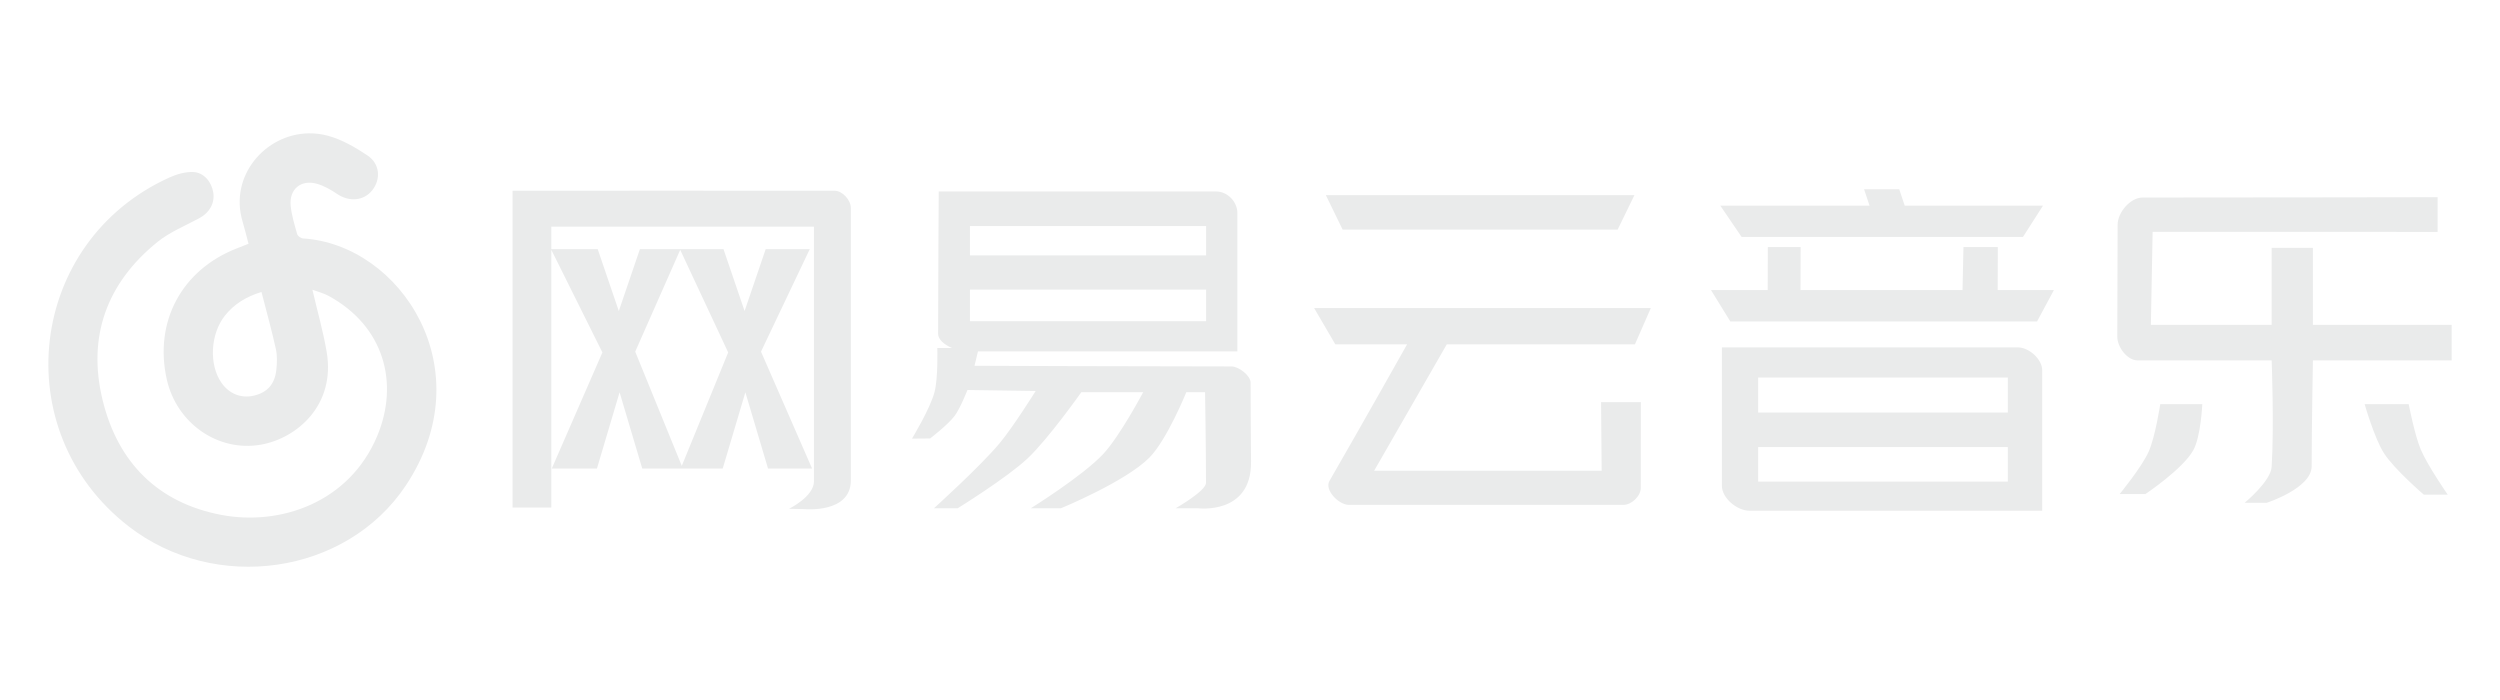
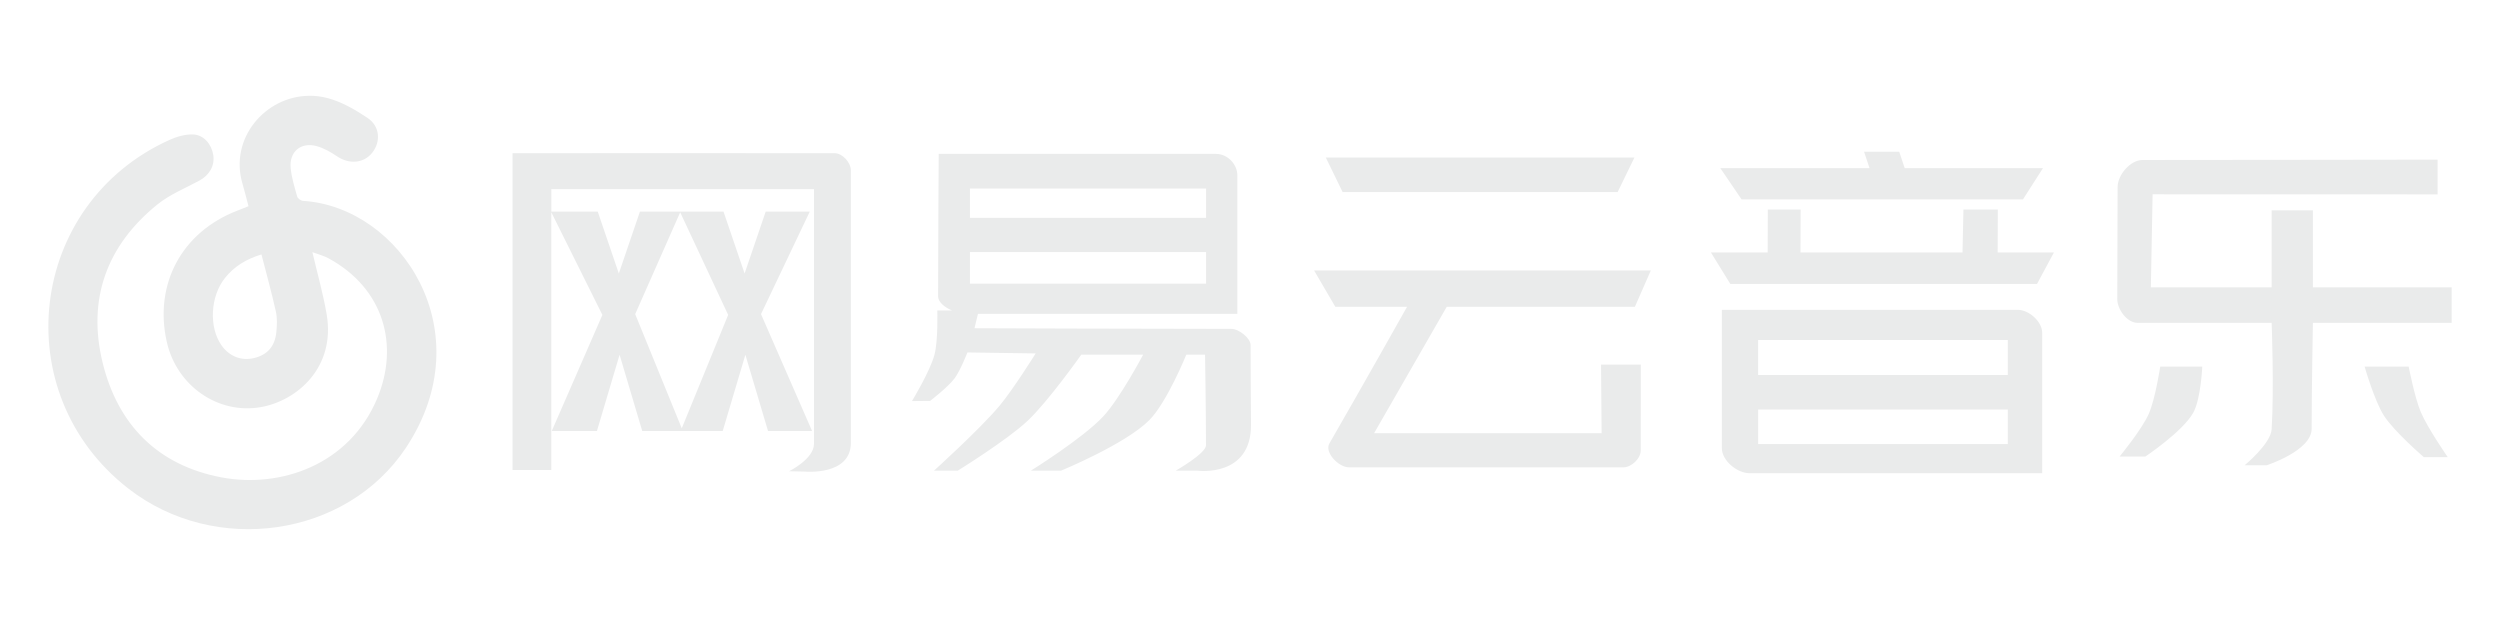
- <svg xmlns="http://www.w3.org/2000/svg" id="svg2" height="70" width="250" version="1.1">
-   <defs id="defs4">
-     <clipPath id="clipPath40" clipPathUnits="userSpaceOnUse">
-       <path id="path42" d="M0,500,500,500,500,0,0,0,0,500z" />
-     </clipPath>
-   </defs>
-   <g id="layer1" transform="translate(0,-982.3622)" style="fill:#eaebeb;fill-opacity:1">
-     <g id="flowRoot2985" style="letter-spacing:0px;word-spacing:0px;fill:#eaebeb;fill-opacity:1" font-weight="normal" transform="translate(47.20864,983.5293)" font-stretch="normal" line-height="125%" font-size="40px" font-variant="normal" font-family="'逼格青春体简2.0'" font-style="normal" fill="none">
-       <path style="fill:#eaebeb;fill-opacity:1" d="M 30.879 13.334 C 26.518 13.395 22.908 17.597 24.252 22.133 C 24.473 22.879 24.655 23.638 24.852 24.377 C 24.384 24.562 24.044 24.698 23.703 24.83 C 18.172 26.974 15.385 32.176 16.678 37.939 C 17.668 42.352 21.822 45.223 26.098 44.465 C 29.707 43.825 33.565 40.502 32.67 35.205 C 32.325 33.165 31.751 31.163 31.24 28.971 C 31.815 29.186 32.37 29.322 32.854 29.586 C 38.438 32.625 39.932 38.339 37.715 43.615 C 34.918 50.268 28.019 52.607 22.133 51.49 C 15.774 50.284 11.783 46.232 10.266 40.031 C 8.714 33.69 10.661 28.309 15.746 24.197 C 16.982 23.198 18.527 22.579 19.945 21.812 C 20.95 21.269 21.49 20.318 21.328 19.26 C 21.163 18.183 20.376 17.235 19.303 17.201 C 18.521 17.176 17.673 17.42 16.947 17.748 C 2.787 24.153 0.565 43.063 12.832 52.611 C 21.504 59.361 34.621 57.492 40.574 48.562 C 48.341 36.911 40.04 24.449 30.299 23.844 C 30.09 23.831 29.772 23.602 29.719 23.414 C 29.454 22.476 29.159 21.527 29.066 20.564 C 28.908 18.921 30.097 17.93 31.682 18.375 C 32.396 18.576 33.082 18.968 33.703 19.389 C 34.921 20.214 36.387 20.096 37.232 19.018 C 38.101 17.91 37.996 16.38 36.752 15.549 C 35.528 14.731 34.185 13.948 32.781 13.572 C 32.14 13.401 31.502 13.325 30.879 13.334 z M 186.408 18.926 L 186.955 20.566 L 172.033 20.566 L 174.158 23.691 L 202.299 23.691 L 204.299 20.566 L 190.471 20.566 L 189.924 18.926 L 186.408 18.926 z M 51.256 19.074 L 51.256 50.754 L 55.131 50.754 L 55.131 24.979 L 60.24 35.244 L 55.178 46.854 L 59.693 46.854 L 61.959 39.229 L 64.225 46.854 L 68.068 46.854 L 68.068 46.855 L 72.271 46.855 L 74.537 39.23 L 76.803 46.855 L 81.209 46.855 L 76.1 35.166 L 80.975 24.916 L 76.568 24.916 L 74.459 31.104 L 72.35 24.916 L 68.053 24.916 L 63.99 24.916 L 61.881 31.104 L 59.771 24.916 L 55.131 24.916 L 55.131 22.668 L 81.396 22.668 L 81.396 48.137 C 81.396 49.658 78.902 50.879 78.902 50.879 L 80.473 50.912 C 80.473 50.912 85.084 51.358 85.084 48.039 L 85.084 20.797 C 85.084 20.008 84.25 19.079 83.461 19.074 C 80.986 19.06 51.256 19.074 51.256 19.074 z M 93.873 19.145 C 93.873 19.145 93.811 28.854 93.811 33.393 C 93.811 33.936 94.415 34.466 95.197 34.799 L 93.73 34.799 C 93.73 34.799 93.825 37.792 93.449 39.221 C 93.011 40.883 91.199 43.861 91.199 43.861 L 93.012 43.846 C 93.012 43.846 94.792 42.481 95.457 41.596 C 96.036 40.824 96.744 39 96.744 39 L 103.568 39.098 C 103.568 39.098 101.314 42.709 99.951 44.336 C 97.977 46.692 93.396 50.824 93.396 50.824 L 95.771 50.824 C 95.771 50.824 100.677 47.797 102.764 45.836 C 104.833 43.892 108.131 39.223 108.131 39.223 L 114.316 39.223 C 114.316 39.223 111.997 43.606 110.324 45.398 C 108.267 47.604 103.084 50.824 103.084 50.824 L 106.1 50.824 C 106.1 50.824 112.537 48.177 114.928 45.773 C 116.697 43.995 118.631 39.223 118.631 39.223 L 120.506 39.223 C 120.506 39.223 120.6 44.766 120.6 48.285 C 120.6 49.102 117.568 50.824 117.568 50.824 L 119.771 50.824 C 119.771 50.824 125.148 51.535 125.104 46.193 C 125.082 43.603 125.061 40.464 125.061 38.266 C 125.061 37.558 123.87 36.645 123.162 36.645 C 114.671 36.645 97.451 36.578 97.451 36.578 L 97.795 35.143 L 123.736 35.143 L 123.736 21.281 C 123.736 20.241 122.816 19.145 121.588 19.145 L 93.873 19.145 z M 132.584 19.512 L 134.264 22.963 L 161.764 22.963 L 163.443 19.512 L 132.584 19.512 z M 243.76 19.719 C 243.76 19.719 223.825 19.754 214.262 19.754 C 213.03 19.754 211.762 21.245 211.762 22.477 C 211.762 27.017 211.729 29.288 211.729 33.664 C 211.729 34.706 212.718 36.039 213.76 36.039 L 227.166 36.039 C 227.166 36.039 227.418 42.55 227.166 46.68 C 227.077 48.136 224.463 50.281 224.463 50.281 L 226.666 50.281 C 226.666 50.281 231.166 48.83 231.166 46.629 C 231.166 42.781 231.291 36.039 231.291 36.039 L 245.166 36.039 L 245.166 32.488 L 231.291 32.488 L 231.291 24.789 L 227.166 24.789 L 227.166 32.488 L 215.088 32.488 L 215.262 23.184 L 243.76 23.191 L 243.76 19.719 z M 96.996 22.605 L 120.609 22.605 L 120.609 25.543 L 96.996 25.543 L 96.996 22.605 z M 176.783 24.707 L 176.77 29.004 L 171.096 29.004 L 173.033 32.145 L 203.705 32.145 L 205.393 29.004 L 199.768 29.004 L 199.783 24.707 L 196.346 24.707 L 196.252 29.004 L 180.051 29.004 L 180.064 24.707 L 176.783 24.707 z M 68.021 24.984 L 72.818 35.244 L 68.178 46.586 L 63.521 35.166 L 68.021 24.984 z M 96.996 28.961 L 120.609 28.961 L 120.609 32.121 L 96.996 32.121 L 96.996 28.961 z M 26.148 29.197 C 26.655 31.175 27.172 33.024 27.586 34.896 C 27.734 35.567 27.707 36.301 27.633 36.992 C 27.48 38.422 26.722 39.245 25.406 39.561 C 24.126 39.868 22.914 39.388 22.137 38.266 C 20.878 36.447 21.036 33.387 22.5 31.553 C 23.422 30.397 24.625 29.663 26.148 29.197 z M 131.412 30.805 L 133.533 34.434 L 139.85 34.434 L 140.709 34.434 C 140.709 34.434 136.186 42.482 132.941 48.102 C 132.428 48.992 133.865 50.488 134.893 50.488 L 162.346 50.488 C 163.152 50.488 164.078 49.605 164.078 48.799 C 164.078 45.544 164.086 40.215 164.086 40.215 L 160.107 40.215 L 160.166 47.076 L 138.115 47.076 L 137.412 47.076 L 144.678 34.434 L 145.146 34.434 L 163.492 34.434 L 165.084 30.805 L 131.412 30.805 z M 172.189 34.738 L 172.189 48.574 C 172.189 49.817 173.712 51.074 174.955 51.074 L 204.221 51.074 L 204.221 37.031 C 204.221 35.916 202.899 34.738 201.783 34.738 L 172.189 34.738 z M 175.814 37.754 L 200.783 37.754 L 200.783 41.254 L 175.814 41.254 L 175.814 37.754 z M 216.025 40.414 C 216.025 40.414 215.532 43.673 214.869 45.16 C 214.17 46.727 211.963 49.406 211.963 49.406 L 214.541 49.406 C 214.541 49.406 218.265 46.918 219.322 45.035 C 220.091 43.667 220.229 40.414 220.229 40.414 L 216.025 40.414 z M 236.463 40.414 C 236.463 40.414 237.444 43.838 238.393 45.316 C 239.429 46.933 242.385 49.469 242.385 49.469 L 244.775 49.469 C 244.775 49.469 242.755 46.561 242.072 44.941 C 241.466 43.503 240.869 40.414 240.869 40.414 L 236.463 40.414 z M 175.814 44.707 L 200.783 44.707 L 200.783 48.16 L 175.814 48.16 L 175.814 44.707 z " transform="translate(-47.20864,-1.16707)" id="path3807" />
+ <svg xmlns="http://www.w3.org/2000/svg" id="svg2" height="50" width="200" version="1.1">
+   <g id="layer1" fill="#eaebeb" transform="matrix(.8 0 0 .8 -.00138874 -788.893)">
+     <g id="flowRoot2985" transform="translate(47.2086 983.529)" font-size="40px" line-height="125%" fill="#eaebeb">
+       <path id="path3807" d="m30.879 13.334c-4.361 0.061-7.971 4.263-6.627 8.799 0.221 0.746 0.403 1.505 0.6 2.244-0.468 0.185-0.808 0.321-1.148 0.453-5.531 2.144-8.319 7.345-7.025 13.109 0.99 4.413 5.144 7.284 9.42 6.525 3.609-0.64 7.468-3.962 6.572-9.26-0.345-2.04-0.919-4.042-1.43-6.234 0.575 0.215 1.129 0.352 1.613 0.615 5.584 3.039 7.079 8.753 4.861 14.029-2.796 6.653-9.696 8.992-15.582 7.875-6.359-1.207-10.35-5.258-11.867-11.459-1.551-6.341 0.395-11.723 5.481-15.834 1.236-0.999 2.781-1.618 4.199-2.385 1.004-0.543 1.545-1.495 1.383-2.553-0.165-1.077-0.952-2.024-2.025-2.059-0.782-0.025-1.63 0.218-2.355 0.547-14.16 6.404-16.383 25.315-4.115 34.863 8.672 6.75 21.789 4.881 27.742-4.049 7.767-11.652-0.534-24.113-10.275-24.719-0.209-0.013-0.527-0.241-0.58-0.43-0.265-0.938-0.559-1.887-0.652-2.85-0.158-1.643 1.031-2.635 2.615-2.189 0.715 0.201 1.401 0.593 2.021 1.014 1.218 0.825 2.684 0.707 3.529-0.371 0.868-1.108 0.763-2.638-0.48-3.469-1.224-0.818-2.567-1.601-3.971-1.977-0.641-0.171-1.279-0.247-1.902-0.238zm155.529 5.592 0.547 1.641h-14.922l2.125 3.125h28.141l2-3.125h-13.828l-0.547-1.641h-3.516zm-135.152 0.148v31.68h3.875v-25.775l5.109 10.266-5.062 11.609h4.516l2.266-7.625 2.266 7.625h3.844v0.002h4.203l2.266-7.625 2.266 7.625h4.406l-5.109-11.69 4.875-10.25h-4.406l-2.109 6.188-2.109-6.188h-4.297-4.062l-2.109 6.188-2.109-6.188h-4.641v-2.248h26.266v25.469c0 1.521-2.494 2.742-2.494 2.742l1.57 0.033s4.611 0.446 4.611-2.873v-27.242c0-0.789-0.834-1.718-1.623-1.723-2.475-0.014-32.205 0-32.205 0zm42.617 0.07s-0.062 9.71-0.062 14.248c0 0.543 0.604 1.074 1.387 1.406h-1.467s0.095 2.994-0.281 4.422c-0.438 1.662-2.25 4.641-2.25 4.641l1.812-0.016s1.781-1.364 2.445-2.25c0.579-0.772 1.287-2.596 1.287-2.596l6.824 0.098s-2.254 3.612-3.617 5.238c-1.974 2.357-6.555 6.488-6.555 6.488h2.375s4.906-3.028 6.992-4.988c2.069-1.944 5.367-6.613 5.367-6.613h6.186s-2.32 4.384-3.992 6.176c-2.057 2.206-7.24 5.426-7.24 5.426h3.016s6.437-2.647 8.828-5.051c1.769-1.778 3.703-6.551 3.703-6.551h1.875s0.094 5.543 0.094 9.062c0 0.817-3.031 2.539-3.031 2.539h2.203s5.376 0.711 5.332-4.631c-0.021-2.59-0.043-5.729-0.043-7.928 0-0.708-1.191-1.621-1.898-1.621-8.491 0-25.711-0.066-25.711-0.066l0.344-1.436h25.941v-13.861c0-1.04-0.921-2.137-2.148-2.137h-27.715zm38.711 0.367 1.68 3.451h27.5l1.68-3.451h-30.859zm111.176 0.207s-19.935 0.035-29.498 0.035c-1.232 0-2.5 1.491-2.5 2.723 0 4.54-0.033 6.811-0.033 11.188 0 1.042 0.99 2.375 2.031 2.375h13.406s0.252 6.511 0 10.641c-0.089 1.457-2.703 3.602-2.703 3.602h2.203s4.5-1.452 4.5-3.652c0-3.848 0.125-10.59 0.125-10.59h13.875v-3.551h-13.875v-7.699h-4.125v7.699h-12.078l0.174-9.305 28.498 0.008v-3.473zm-146.764 2.887h23.613v2.938h-23.613v-2.938zm79.787 2.102-0.014 4.297h-5.674l1.938 3.141h30.672l1.688-3.141h-5.625l0.016-4.297h-3.438l-0.094 4.297h-16.201l0.014-4.297h-3.281zm-108.762 0.277 4.797 10.26-4.641 11.342-4.656-11.42 4.5-10.182zm28.975 3.977h23.613v3.16h-23.613v-3.16zm-70.848 0.236c0.507 1.977 1.023 3.826 1.438 5.699 0.148 0.67 0.121 1.405 0.047 2.096-0.153 1.43-0.911 2.253-2.227 2.568-1.28 0.307-2.493-0.173-3.27-1.295-1.259-1.819-1.101-4.879 0.363-6.713 0.922-1.156 2.125-1.89 3.648-2.355zm105.264 1.607 2.121 3.629h6.316 0.859s-4.523 8.048-7.768 13.668c-0.514 0.89 0.924 2.387 1.951 2.387h27.453c0.807 0 1.732-0.883 1.732-1.689 0-3.255 0.008-8.584 0.008-8.584h-3.979l0.059 6.861h-22.051-0.703l7.266-12.643h0.469 18.346l1.592-3.629h-33.672zm40.777 3.934v13.836c0 1.243 1.523 2.5 2.766 2.5h29.266v-14.043c0-1.115-1.322-2.293-2.438-2.293h-29.594zm3.625 3.016h24.969v3.5h-24.969v-3.5zm40.211 2.66s-0.493 3.259-1.156 4.746c-0.699 1.566-2.906 4.246-2.906 4.246h2.578s3.724-2.488 4.781-4.371c0.769-1.369 0.906-4.621 0.906-4.621h-4.203zm20.438 0s0.981 3.424 1.93 4.902c1.037 1.616 3.992 4.152 3.992 4.152h2.391s-2.02-2.908-2.703-4.527c-0.607-1.439-1.203-4.527-1.203-4.527h-4.406zm-60.648 4.293h24.969v3.453h-24.969v-3.453z" transform="translate(-47.2086 -1.16707)" fill="#eaebeb" />
    </g>
  </g>
</svg>
